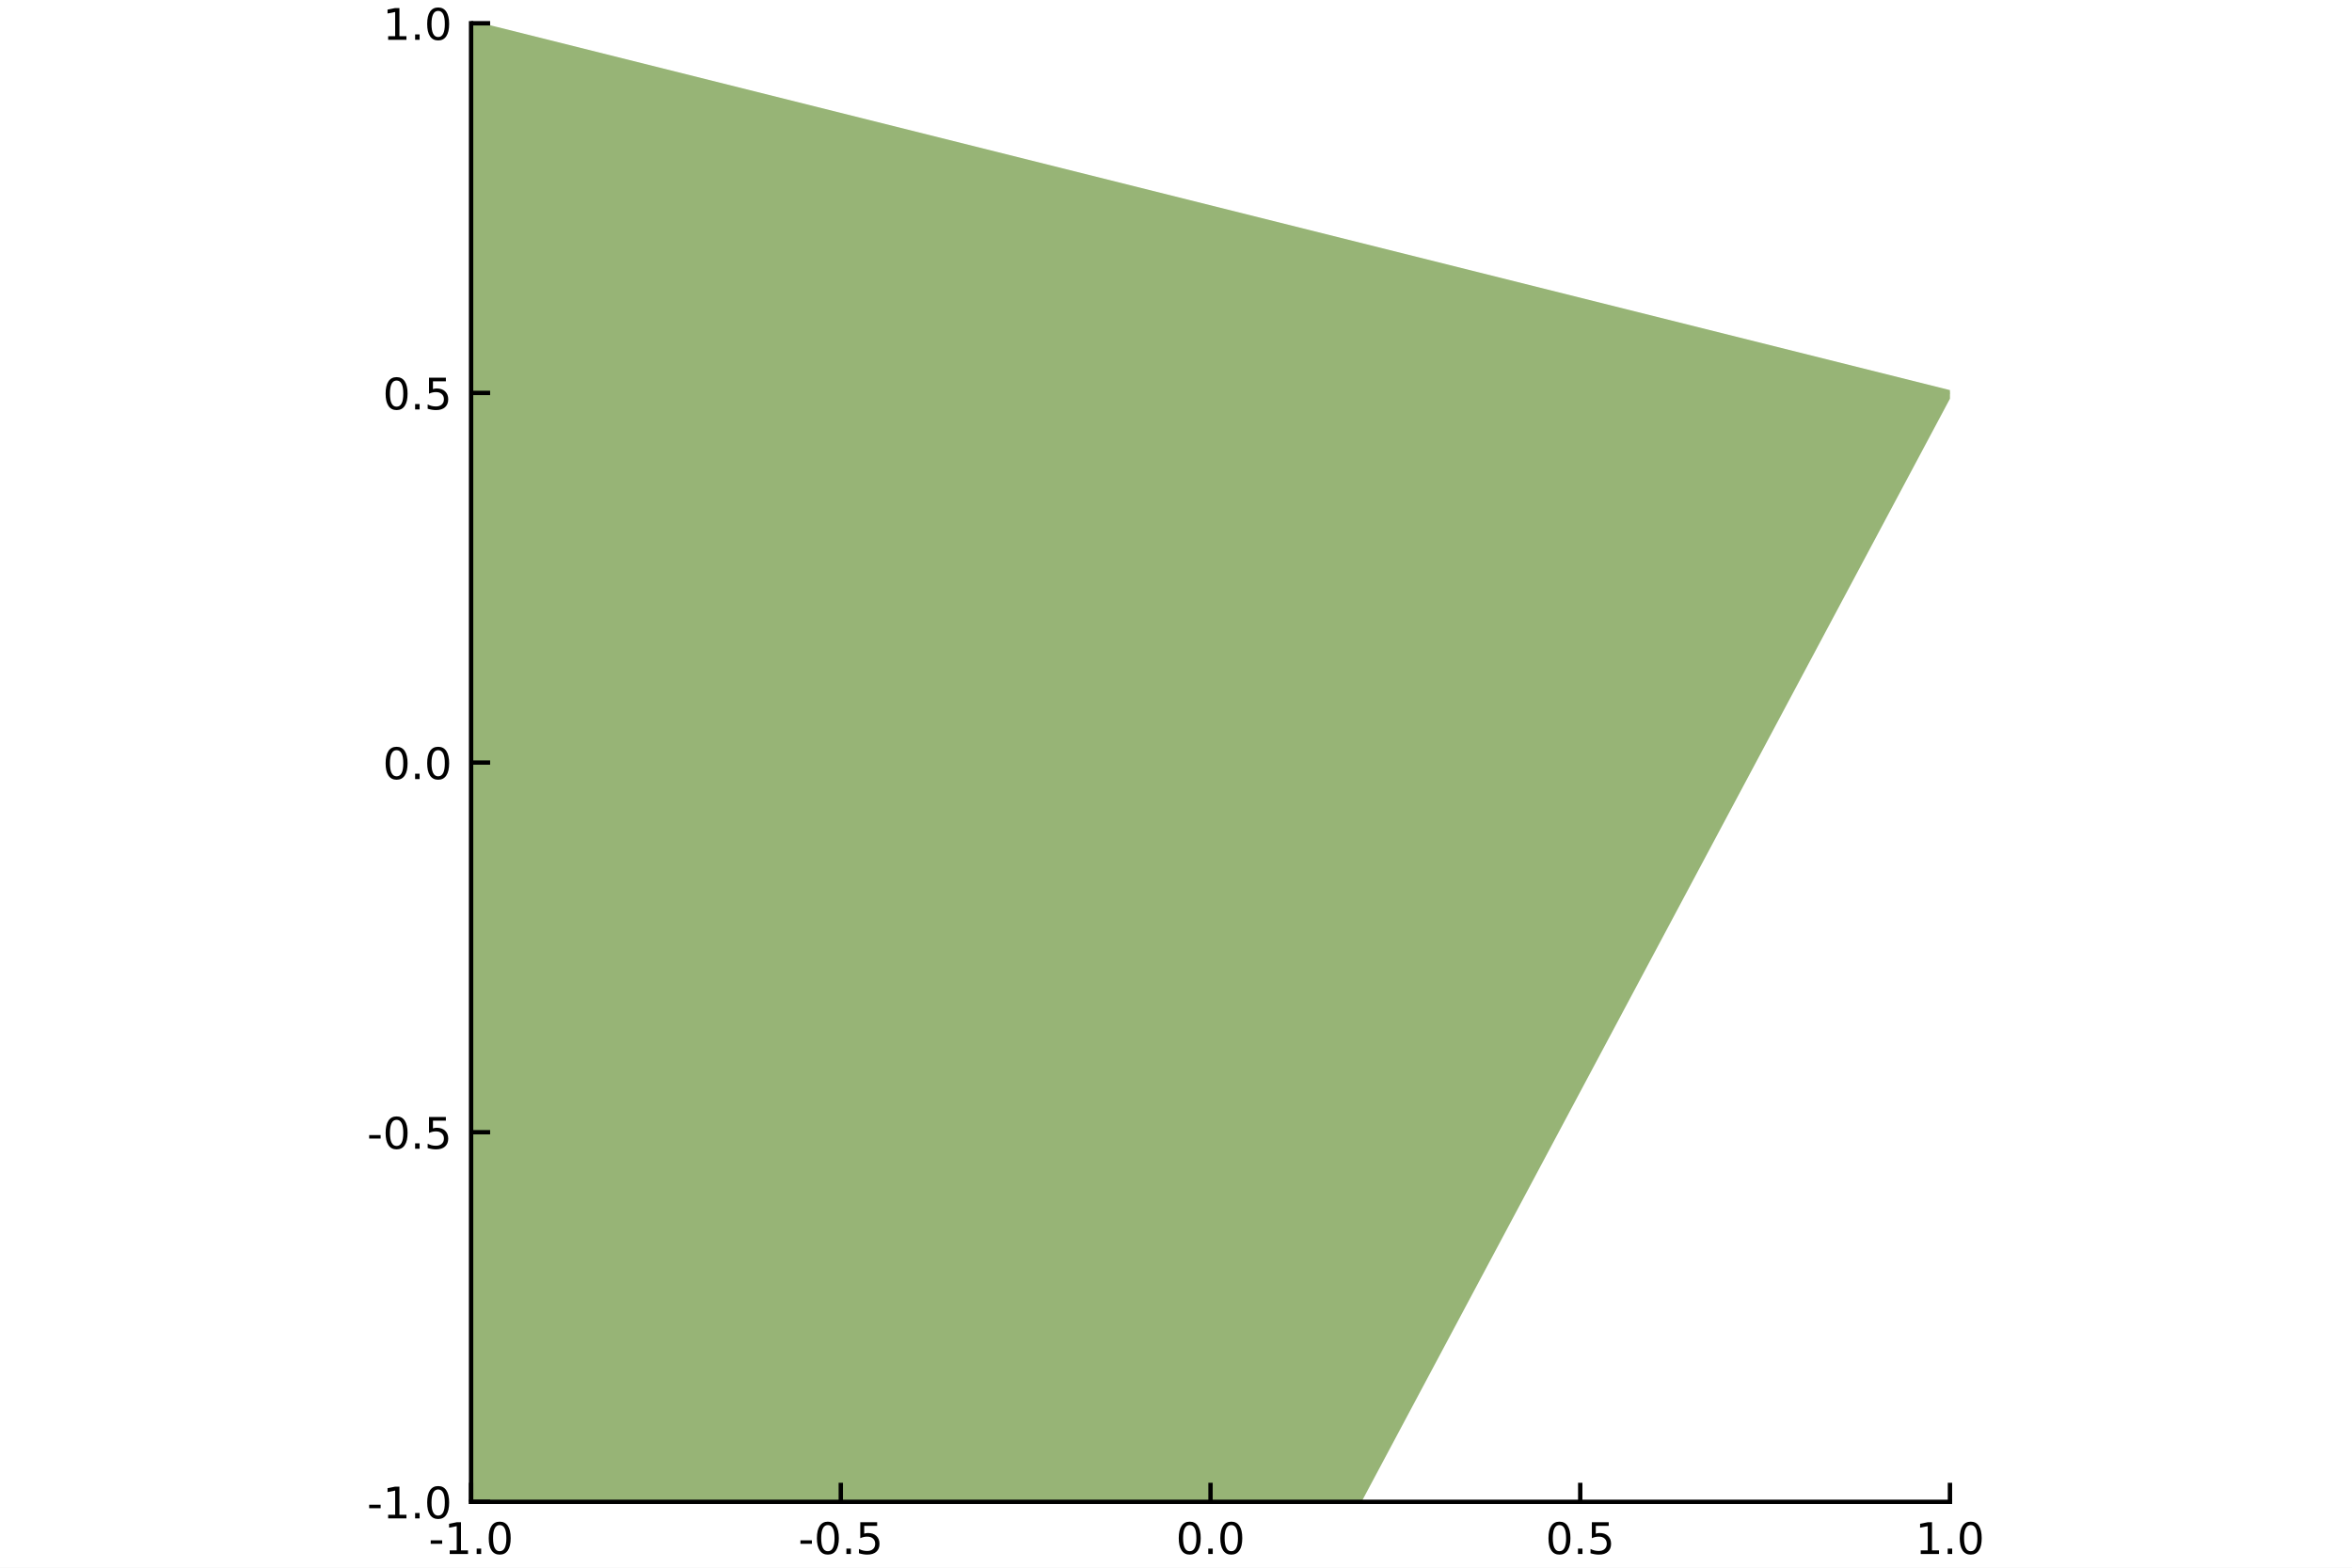
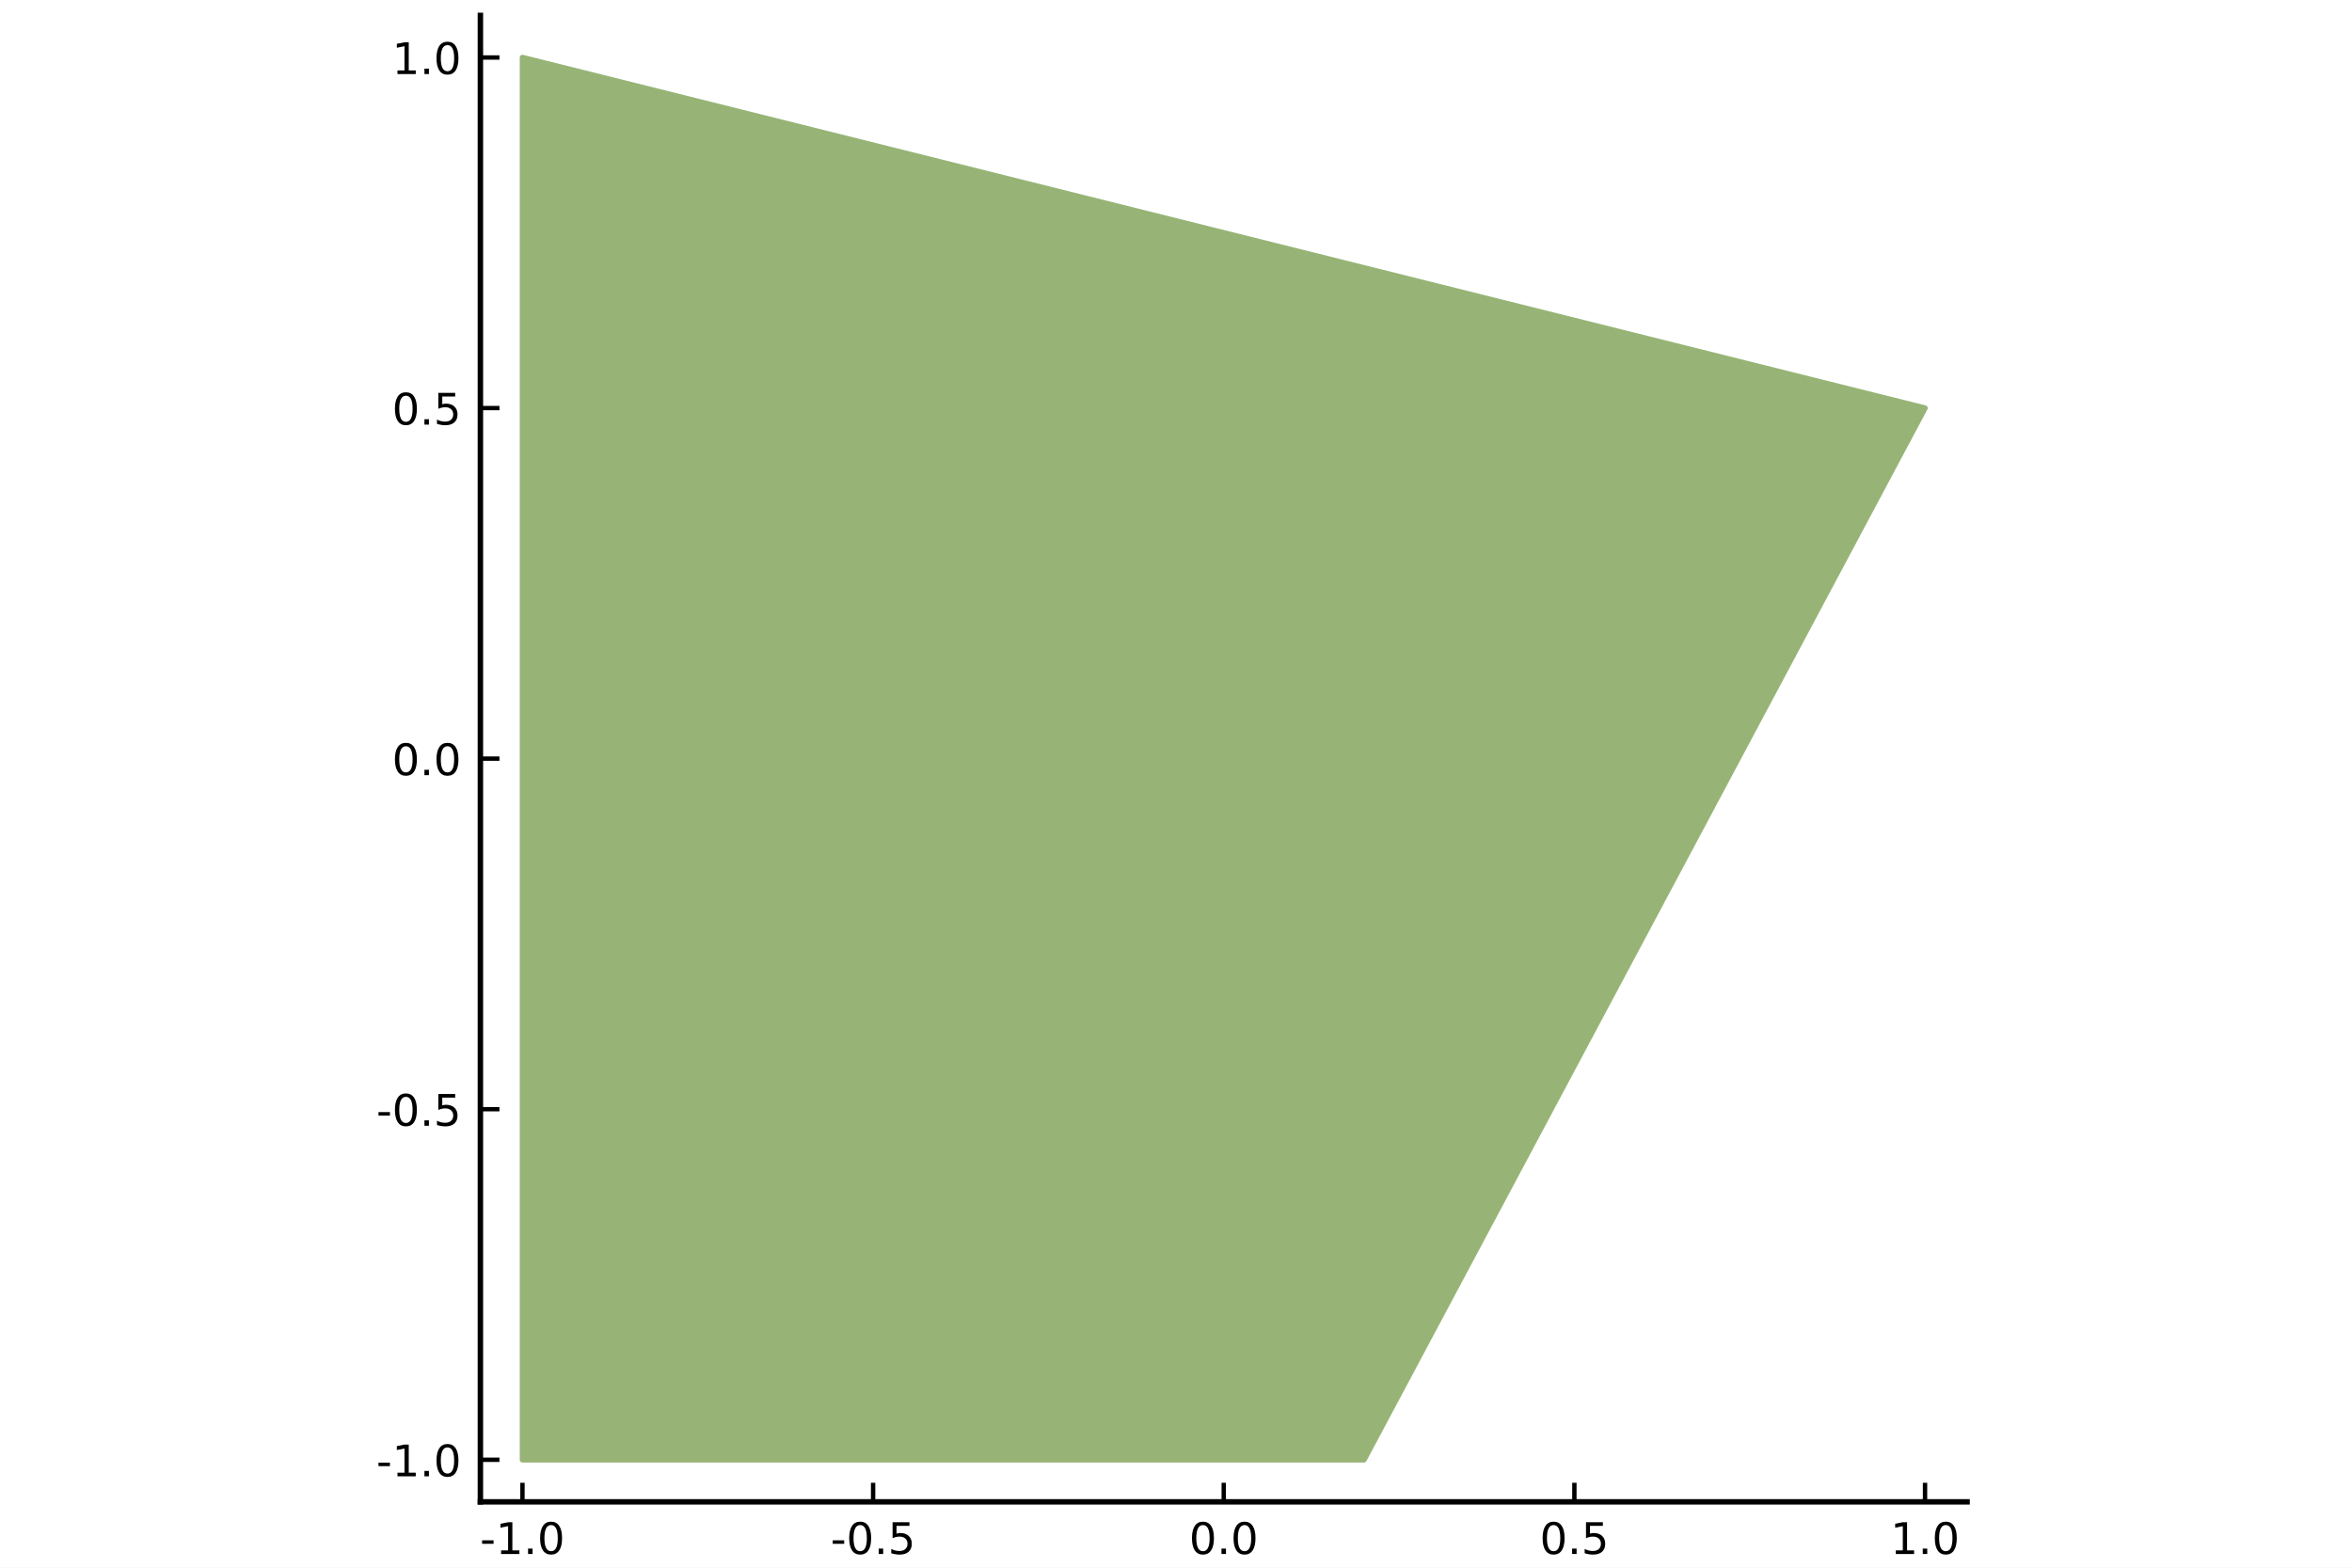
<svg xmlns="http://www.w3.org/2000/svg" xmlns:xlink="http://www.w3.org/1999/xlink" height="288pt" version="1.1" viewBox="0 0 432 288" width="432pt">
  <defs>
    <style type="text/css">
*{stroke-linecap:butt;stroke-linejoin:round;}
  </style>
  </defs>
  <g id="figure_1">
    <g id="patch_1">
      <path d="M 0 288  L 432 288  L 432 0  L 0 0  z " style="fill:#ffffff;" />
    </g>
    <g id="axes_1">
      <g id="patch_2">
-         <path d="M 86.525 275.905  L 358.155 275.905  L 358.155 4.275  L 86.525 4.275  z " style="fill:#ffffff;" />
+         <path d="M 88.235 275.905  L 361.305 275.905  L 361.305 2.835  L 88.235 2.835  z " style="fill:#ffffff;" />
      </g>
      <g id="PolyCollection_1">
-         <path clip-path="url(#p23dc812c5d)" d="M 86.525 275.905  L 86.525 140.09  L 249.503 140.09  L 358.155 140.09  L 86.525 140.09  L 86.525 140.09  L 86.525 275.905  L 86.525 275.905  L 86.525 4.275  L 358.155 72.182  L 249.503 275.905  L 86.525 275.905  z " style="fill:#97b476;" />
+         <path clip-path="url(#pa5149a59e5)" d="M 95.963 268.177  L 95.963 139.37  L 250.531 139.37  L 353.577 139.37  L 95.963 139.37  L 95.963 139.37  L 95.963 268.177  L 95.963 268.177  L 95.963 10.563  L 353.577 74.967  L 250.531 268.177  L 95.963 268.177  z " style="fill:#97b476;" />
      </g>
      <g id="line2d_1">
-         <path clip-path="url(#p23dc812c5d)" d="M 86.525 275.905  L 249.503 275.905  L 358.155 72.182  L 86.525 4.275  L 86.525 275.905  " style="fill:none;stroke:#97b476;stroke-linecap:round;" />
+         <path clip-path="url(#pa5149a59e5)" d="M 95.963 268.177  L 250.531 268.177  L 353.577 74.967  L 95.963 10.563  L 95.963 268.177  " style="fill:none;stroke:#97b476;stroke-linecap:round;" />
      </g>
      <g id="matplotlib.axis_1">
        <g id="xtick_1">
          <g id="line2d_2">
            <defs>
-               <path d="M 0 0  L 0 -3.5  " id="mfe3ffd1b49" style="stroke:#000000;stroke-width:0.8;" />
+               <path d="M 0 0  L 0 -3.5  " id="m5abd4d3e3f" style="stroke:#000000;stroke-width:0.8;" />
            </defs>
            <g>
-               <use style="stroke:#000000;stroke-width:0.8;" x="86.525" xlink:href="#mfe3ffd1b49" y="275.905" />
+               <use style="stroke:#000000;stroke-width:0.8;" x="95.963" xlink:href="#m5abd4d3e3f" y="275.905" />
            </g>
          </g>
          <g id="text_1">
            <defs>
-               <path d="M 4.891 31.391  L 31.203 31.391  L 31.203 23.391  L 4.891 23.391  z " id="DejaVuSans-2d" />
-               <path d="M 12.406 8.297  L 28.516 8.297  L 28.516 63.922  L 10.984 60.406  L 10.984 69.391  L 28.422 72.906  L 38.281 72.906  L 38.281 8.297  L 54.391 8.297  L 54.391 0  L 12.406 0  z " id="DejaVuSans-31" />
-               <path d="M 10.688 12.406  L 21 12.406  L 21 0  L 10.688 0  z " id="DejaVuSans-2e" />
-               <path d="M 31.781 66.406  Q 24.172 66.406 20.328 58.906  Q 16.5 51.422 16.5 36.375  Q 16.5 21.391 20.328 13.891  Q 24.172 6.391 31.781 6.391  Q 39.453 6.391 43.281 13.891  Q 47.125 21.391 47.125 36.375  Q 47.125 51.422 43.281 58.906  Q 39.453 66.406 31.781 66.406  z M 31.781 74.219  Q 44.047 74.219 50.516 64.516  Q 56.984 54.828 56.984 36.375  Q 56.984 17.969 50.516 8.266  Q 44.047 -1.422 31.781 -1.422  Q 19.531 -1.422 13.062 8.266  Q 6.594 17.969 6.594 36.375  Q 6.594 54.828 13.062 64.516  Q 19.531 74.219 31.781 74.219  z " id="DejaVuSans-30" />
+               <path d="M 4.891 31.391  L 31.203 31.391  L 31.203 23.391  L 4.891 23.391  z " id="DejaVuSans-45" />
+               <path d="M 12.406 8.297  L 28.516 8.297  L 28.516 63.922  L 10.984 60.406  L 10.984 69.391  L 28.422 72.906  L 38.281 72.906  L 38.281 8.297  L 54.391 8.297  L 54.391 0  L 12.406 0  z " id="DejaVuSans-49" />
+               <path d="M 10.688 12.406  L 21 12.406  L 21 0  L 10.688 0  z " id="DejaVuSans-46" />
+               <path d="M 31.781 66.406  Q 24.172 66.406 20.328 58.906  Q 16.5 51.422 16.5 36.375  Q 16.5 21.391 20.328 13.891  Q 24.172 6.391 31.781 6.391  Q 39.453 6.391 43.281 13.891  Q 47.125 21.391 47.125 36.375  Q 47.125 51.422 43.281 58.906  Q 39.453 66.406 31.781 66.406  z M 31.781 74.219  Q 44.047 74.219 50.516 64.516  Q 56.984 54.828 56.984 36.375  Q 56.984 17.969 50.516 8.266  Q 44.047 -1.422 31.781 -1.422  Q 19.531 -1.422 13.062 8.266  Q 6.594 17.969 6.594 36.375  Q 6.594 54.828 13.062 64.516  Q 19.531 74.219 31.781 74.219  z " id="DejaVuSans-48" />
            </defs>
-             <g transform="translate(78.72027 285.4841)scale(0.08 -0.08)">
-               <use xlink:href="#DejaVuSans-2d" />
-               <use x="36.084" xlink:href="#DejaVuSans-31" />
-               <use x="99.707" xlink:href="#DejaVuSans-2e" />
-               <use x="131.494" xlink:href="#DejaVuSans-30" />
+             <g transform="translate(88.15869 285.4841)scale(0.08 -0.08)">
+               <use xlink:href="#DejaVuSans-45" />
+               <use x="36.084" xlink:href="#DejaVuSans-49" />
+               <use x="99.707" xlink:href="#DejaVuSans-46" />
+               <use x="131.494" xlink:href="#DejaVuSans-48" />
            </g>
          </g>
        </g>
        <g id="xtick_2">
          <g id="line2d_3">
            <g>
-               <use style="stroke:#000000;stroke-width:0.8;" x="154.432" xlink:href="#mfe3ffd1b49" y="275.905" />
+               <use style="stroke:#000000;stroke-width:0.8;" x="160.367" xlink:href="#m5abd4d3e3f" y="275.905" />
            </g>
          </g>
          <g id="text_2">
            <defs>
-               <path d="M 10.797 72.906  L 49.516 72.906  L 49.516 64.594  L 19.828 64.594  L 19.828 46.734  Q 21.969 47.469 24.109 47.828  Q 26.266 48.188 28.422 48.188  Q 40.625 48.188 47.75 41.5  Q 54.891 34.812 54.891 23.391  Q 54.891 11.625 47.562 5.094  Q 40.234 -1.422 26.906 -1.422  Q 22.312 -1.422 17.547 -0.641  Q 12.797 0.141 7.719 1.703  L 7.719 11.625  Q 12.109 9.234 16.797 8.062  Q 21.484 6.891 26.703 6.891  Q 35.156 6.891 40.078 11.328  Q 45.016 15.766 45.016 23.391  Q 45.016 31 40.078 35.438  Q 35.156 39.891 26.703 39.891  Q 22.75 39.891 18.812 39.016  Q 14.891 38.141 10.797 36.281  z " id="DejaVuSans-35" />
+               <path d="M 10.797 72.906  L 49.516 72.906  L 49.516 64.594  L 19.828 64.594  L 19.828 46.734  Q 21.969 47.469 24.109 47.828  Q 26.266 48.188 28.422 48.188  Q 40.625 48.188 47.75 41.5  Q 54.891 34.812 54.891 23.391  Q 54.891 11.625 47.562 5.094  Q 40.234 -1.422 26.906 -1.422  Q 22.312 -1.422 17.547 -0.641  Q 12.797 0.141 7.719 1.703  L 7.719 11.625  Q 12.109 9.234 16.797 8.062  Q 21.484 6.891 26.703 6.891  Q 35.156 6.891 40.078 11.328  Q 45.016 15.766 45.016 23.391  Q 45.016 31 40.078 35.438  Q 35.156 39.891 26.703 39.891  Q 22.75 39.891 18.812 39.016  Q 14.891 38.141 10.797 36.281  z " id="DejaVuSans-53" />
            </defs>
-             <g transform="translate(146.6279 285.4841)scale(0.08 -0.08)">
-               <use xlink:href="#DejaVuSans-2d" />
-               <use x="36.084" xlink:href="#DejaVuSans-30" />
-               <use x="99.707" xlink:href="#DejaVuSans-2e" />
-               <use x="131.494" xlink:href="#DejaVuSans-35" />
+             <g transform="translate(152.5622 285.4841)scale(0.08 -0.08)">
+               <use xlink:href="#DejaVuSans-45" />
+               <use x="36.084" xlink:href="#DejaVuSans-48" />
+               <use x="99.707" xlink:href="#DejaVuSans-46" />
+               <use x="131.494" xlink:href="#DejaVuSans-53" />
            </g>
          </g>
        </g>
        <g id="xtick_3">
          <g id="line2d_4">
            <g>
-               <use style="stroke:#000000;stroke-width:0.8;" x="222.34" xlink:href="#mfe3ffd1b49" y="275.905" />
+               <use style="stroke:#000000;stroke-width:0.8;" x="224.77" xlink:href="#m5abd4d3e3f" y="275.905" />
            </g>
          </g>
          <g id="text_3">
-             <g transform="translate(215.9787 285.4841)scale(0.08 -0.08)">
-               <use xlink:href="#DejaVuSans-30" />
-               <use x="63.623" xlink:href="#DejaVuSans-2e" />
-               <use x="95.41" xlink:href="#DejaVuSans-30" />
+             <g transform="translate(218.4087 285.4841)scale(0.08 -0.08)">
+               <use xlink:href="#DejaVuSans-48" />
+               <use x="63.623" xlink:href="#DejaVuSans-46" />
+               <use x="95.41" xlink:href="#DejaVuSans-48" />
            </g>
          </g>
        </g>
        <g id="xtick_4">
          <g id="line2d_5">
            <g>
-               <use style="stroke:#000000;stroke-width:0.8;" x="290.248" xlink:href="#mfe3ffd1b49" y="275.905" />
+               <use style="stroke:#000000;stroke-width:0.8;" x="289.173" xlink:href="#m5abd4d3e3f" y="275.905" />
            </g>
          </g>
          <g id="text_4">
-             <g transform="translate(283.8864 285.4841)scale(0.08 -0.08)">
-               <use xlink:href="#DejaVuSans-30" />
-               <use x="63.623" xlink:href="#DejaVuSans-2e" />
-               <use x="95.41" xlink:href="#DejaVuSans-35" />
+             <g transform="translate(282.8122 285.4841)scale(0.08 -0.08)">
+               <use xlink:href="#DejaVuSans-48" />
+               <use x="63.623" xlink:href="#DejaVuSans-46" />
+               <use x="95.41" xlink:href="#DejaVuSans-53" />
            </g>
          </g>
        </g>
        <g id="xtick_5">
          <g id="line2d_6">
            <g>
-               <use style="stroke:#000000;stroke-width:0.8;" x="358.155" xlink:href="#mfe3ffd1b49" y="275.905" />
+               <use style="stroke:#000000;stroke-width:0.8;" x="353.577" xlink:href="#m5abd4d3e3f" y="275.905" />
            </g>
          </g>
          <g id="text_5">
-             <g transform="translate(351.7941 285.4841)scale(0.08 -0.08)">
-               <use xlink:href="#DejaVuSans-31" />
-               <use x="63.623" xlink:href="#DejaVuSans-2e" />
-               <use x="95.41" xlink:href="#DejaVuSans-30" />
+             <g transform="translate(347.2157 285.4841)scale(0.08 -0.08)">
+               <use xlink:href="#DejaVuSans-49" />
+               <use x="63.623" xlink:href="#DejaVuSans-46" />
+               <use x="95.41" xlink:href="#DejaVuSans-48" />
            </g>
          </g>
        </g>
      </g>
      <g id="matplotlib.axis_2">
        <g id="ytick_1">
          <g id="line2d_7">
            <defs>
-               <path d="M 0 0  L 3.5 0  " id="m2914065c49" style="stroke:#000000;stroke-width:0.8;" />
+               <path d="M 0 0  L 3.5 0  " id="m948c598acc" style="stroke:#000000;stroke-width:0.8;" />
            </defs>
            <g>
-               <use style="stroke:#000000;stroke-width:0.8;" x="86.525" xlink:href="#m2914065c49" y="275.905" />
+               <use style="stroke:#000000;stroke-width:0.8;" x="88.235" xlink:href="#m948c598acc" y="268.177" />
            </g>
          </g>
          <g id="text_6">
-             <g transform="translate(67.4159 278.9447)scale(0.08 -0.08)">
-               <use xlink:href="#DejaVuSans-2d" />
-               <use x="36.084" xlink:href="#DejaVuSans-31" />
-               <use x="99.707" xlink:href="#DejaVuSans-2e" />
-               <use x="131.494" xlink:href="#DejaVuSans-30" />
+             <g transform="translate(69.1259 271.2163)scale(0.08 -0.08)">
+               <use xlink:href="#DejaVuSans-45" />
+               <use x="36.084" xlink:href="#DejaVuSans-49" />
+               <use x="99.707" xlink:href="#DejaVuSans-46" />
+               <use x="131.494" xlink:href="#DejaVuSans-48" />
            </g>
          </g>
        </g>
        <g id="ytick_2">
          <g id="line2d_8">
            <g>
-               <use style="stroke:#000000;stroke-width:0.8;" x="86.525" xlink:href="#m2914065c49" y="207.998" />
+               <use style="stroke:#000000;stroke-width:0.8;" x="88.235" xlink:href="#m948c598acc" y="203.773" />
            </g>
          </g>
          <g id="text_7">
-             <g transform="translate(67.4159 211.0371)scale(0.08 -0.08)">
-               <use xlink:href="#DejaVuSans-2d" />
-               <use x="36.084" xlink:href="#DejaVuSans-30" />
-               <use x="99.707" xlink:href="#DejaVuSans-2e" />
-               <use x="131.494" xlink:href="#DejaVuSans-35" />
+             <g transform="translate(69.1259 206.8128)scale(0.08 -0.08)">
+               <use xlink:href="#DejaVuSans-45" />
+               <use x="36.084" xlink:href="#DejaVuSans-48" />
+               <use x="99.707" xlink:href="#DejaVuSans-46" />
+               <use x="131.494" xlink:href="#DejaVuSans-53" />
            </g>
          </g>
        </g>
        <g id="ytick_3">
          <g id="line2d_9">
            <g>
-               <use style="stroke:#000000;stroke-width:0.8;" x="86.525" xlink:href="#m2914065c49" y="140.09" />
+               <use style="stroke:#000000;stroke-width:0.8;" x="88.235" xlink:href="#m948c598acc" y="139.37" />
            </g>
          </g>
          <g id="text_8">
-             <g transform="translate(70.30215 143.1294)scale(0.08 -0.08)">
-               <use xlink:href="#DejaVuSans-30" />
-               <use x="63.623" xlink:href="#DejaVuSans-2e" />
-               <use x="95.41" xlink:href="#DejaVuSans-30" />
+             <g transform="translate(72.01215 142.4094)scale(0.08 -0.08)">
+               <use xlink:href="#DejaVuSans-48" />
+               <use x="63.623" xlink:href="#DejaVuSans-46" />
+               <use x="95.41" xlink:href="#DejaVuSans-48" />
            </g>
          </g>
        </g>
        <g id="ytick_4">
          <g id="line2d_10">
            <g>
-               <use style="stroke:#000000;stroke-width:0.8;" x="86.525" xlink:href="#m2914065c49" y="72.182" />
+               <use style="stroke:#000000;stroke-width:0.8;" x="88.235" xlink:href="#m948c598acc" y="74.967" />
            </g>
          </g>
          <g id="text_9">
-             <g transform="translate(70.30215 75.2217)scale(0.08 -0.08)">
-               <use xlink:href="#DejaVuSans-30" />
-               <use x="63.623" xlink:href="#DejaVuSans-2e" />
-               <use x="95.41" xlink:href="#DejaVuSans-35" />
+             <g transform="translate(72.01215 78.00591)scale(0.08 -0.08)">
+               <use xlink:href="#DejaVuSans-48" />
+               <use x="63.623" xlink:href="#DejaVuSans-46" />
+               <use x="95.41" xlink:href="#DejaVuSans-53" />
            </g>
          </g>
        </g>
        <g id="ytick_5">
          <g id="line2d_11">
            <g>
-               <use style="stroke:#000000;stroke-width:0.8;" x="86.525" xlink:href="#m2914065c49" y="4.275" />
+               <use style="stroke:#000000;stroke-width:0.8;" x="88.235" xlink:href="#m948c598acc" y="10.563" />
            </g>
          </g>
          <g id="text_10">
-             <g transform="translate(70.30215 7.314021)scale(0.08 -0.08)">
-               <use xlink:href="#DejaVuSans-31" />
-               <use x="63.623" xlink:href="#DejaVuSans-2e" />
-               <use x="95.41" xlink:href="#DejaVuSans-30" />
+             <g transform="translate(72.01215 13.60244)scale(0.08 -0.08)">
+               <use xlink:href="#DejaVuSans-49" />
+               <use x="63.623" xlink:href="#DejaVuSans-46" />
+               <use x="95.41" xlink:href="#DejaVuSans-48" />
            </g>
          </g>
        </g>
      </g>
      <g id="patch_3">
-         <path d="M 86.525 275.905  L 86.525 4.275  " style="fill:none;stroke:#000000;stroke-linecap:square;stroke-linejoin:miter;stroke-width:0.8;" />
+         <path d="M 88.235 275.905  L 88.235 2.835  " style="fill:none;stroke:#000000;stroke-linecap:square;stroke-linejoin:miter;" />
      </g>
      <g id="patch_4">
-         <path d="M 86.525 275.905  L 358.155 275.905  " style="fill:none;stroke:#000000;stroke-linecap:square;stroke-linejoin:miter;stroke-width:0.8;" />
+         <path d="M 88.235 275.905  L 361.305 275.905  " style="fill:none;stroke:#000000;stroke-linecap:square;stroke-linejoin:miter;" />
      </g>
    </g>
  </g>
  <defs>
-     <clipPath id="p23dc812c5d">
-       <rect height="271.631" width="271.631" x="86.525" y="4.275" />
+     <clipPath id="pa5149a59e5">
+       <rect height="273.071" width="273.071" x="88.235" y="2.835" />
    </clipPath>
  </defs>
</svg>
